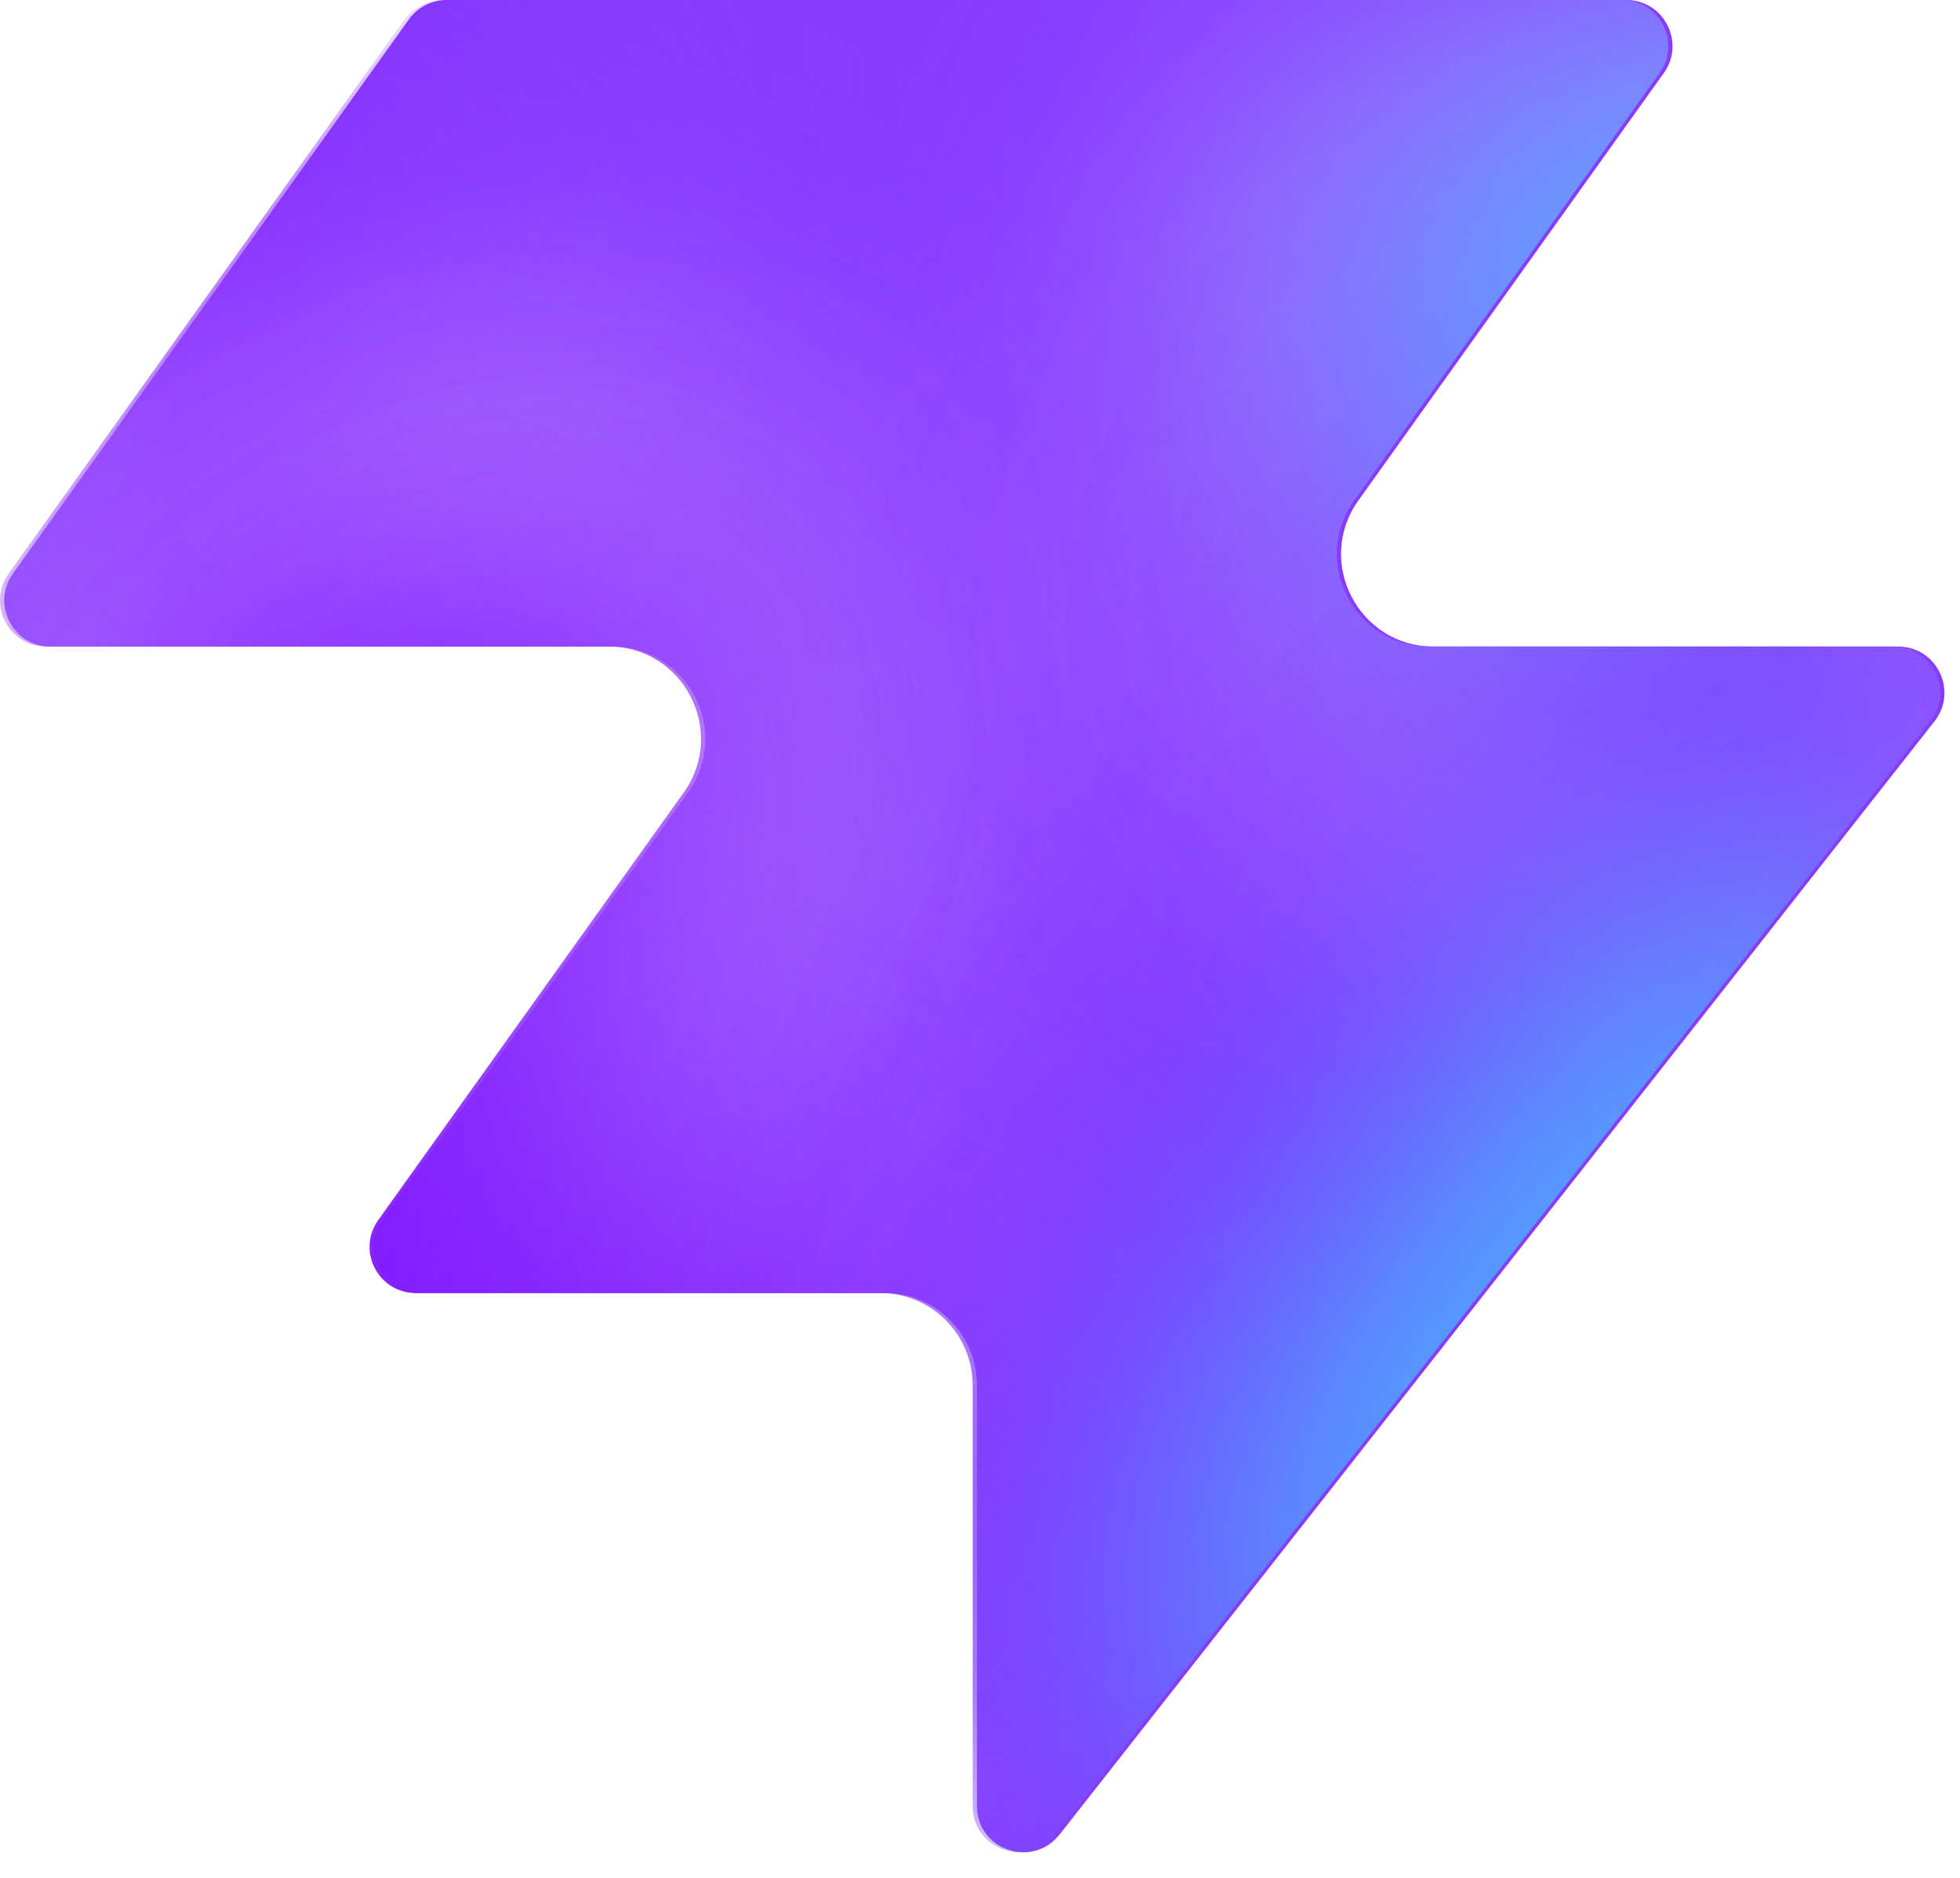
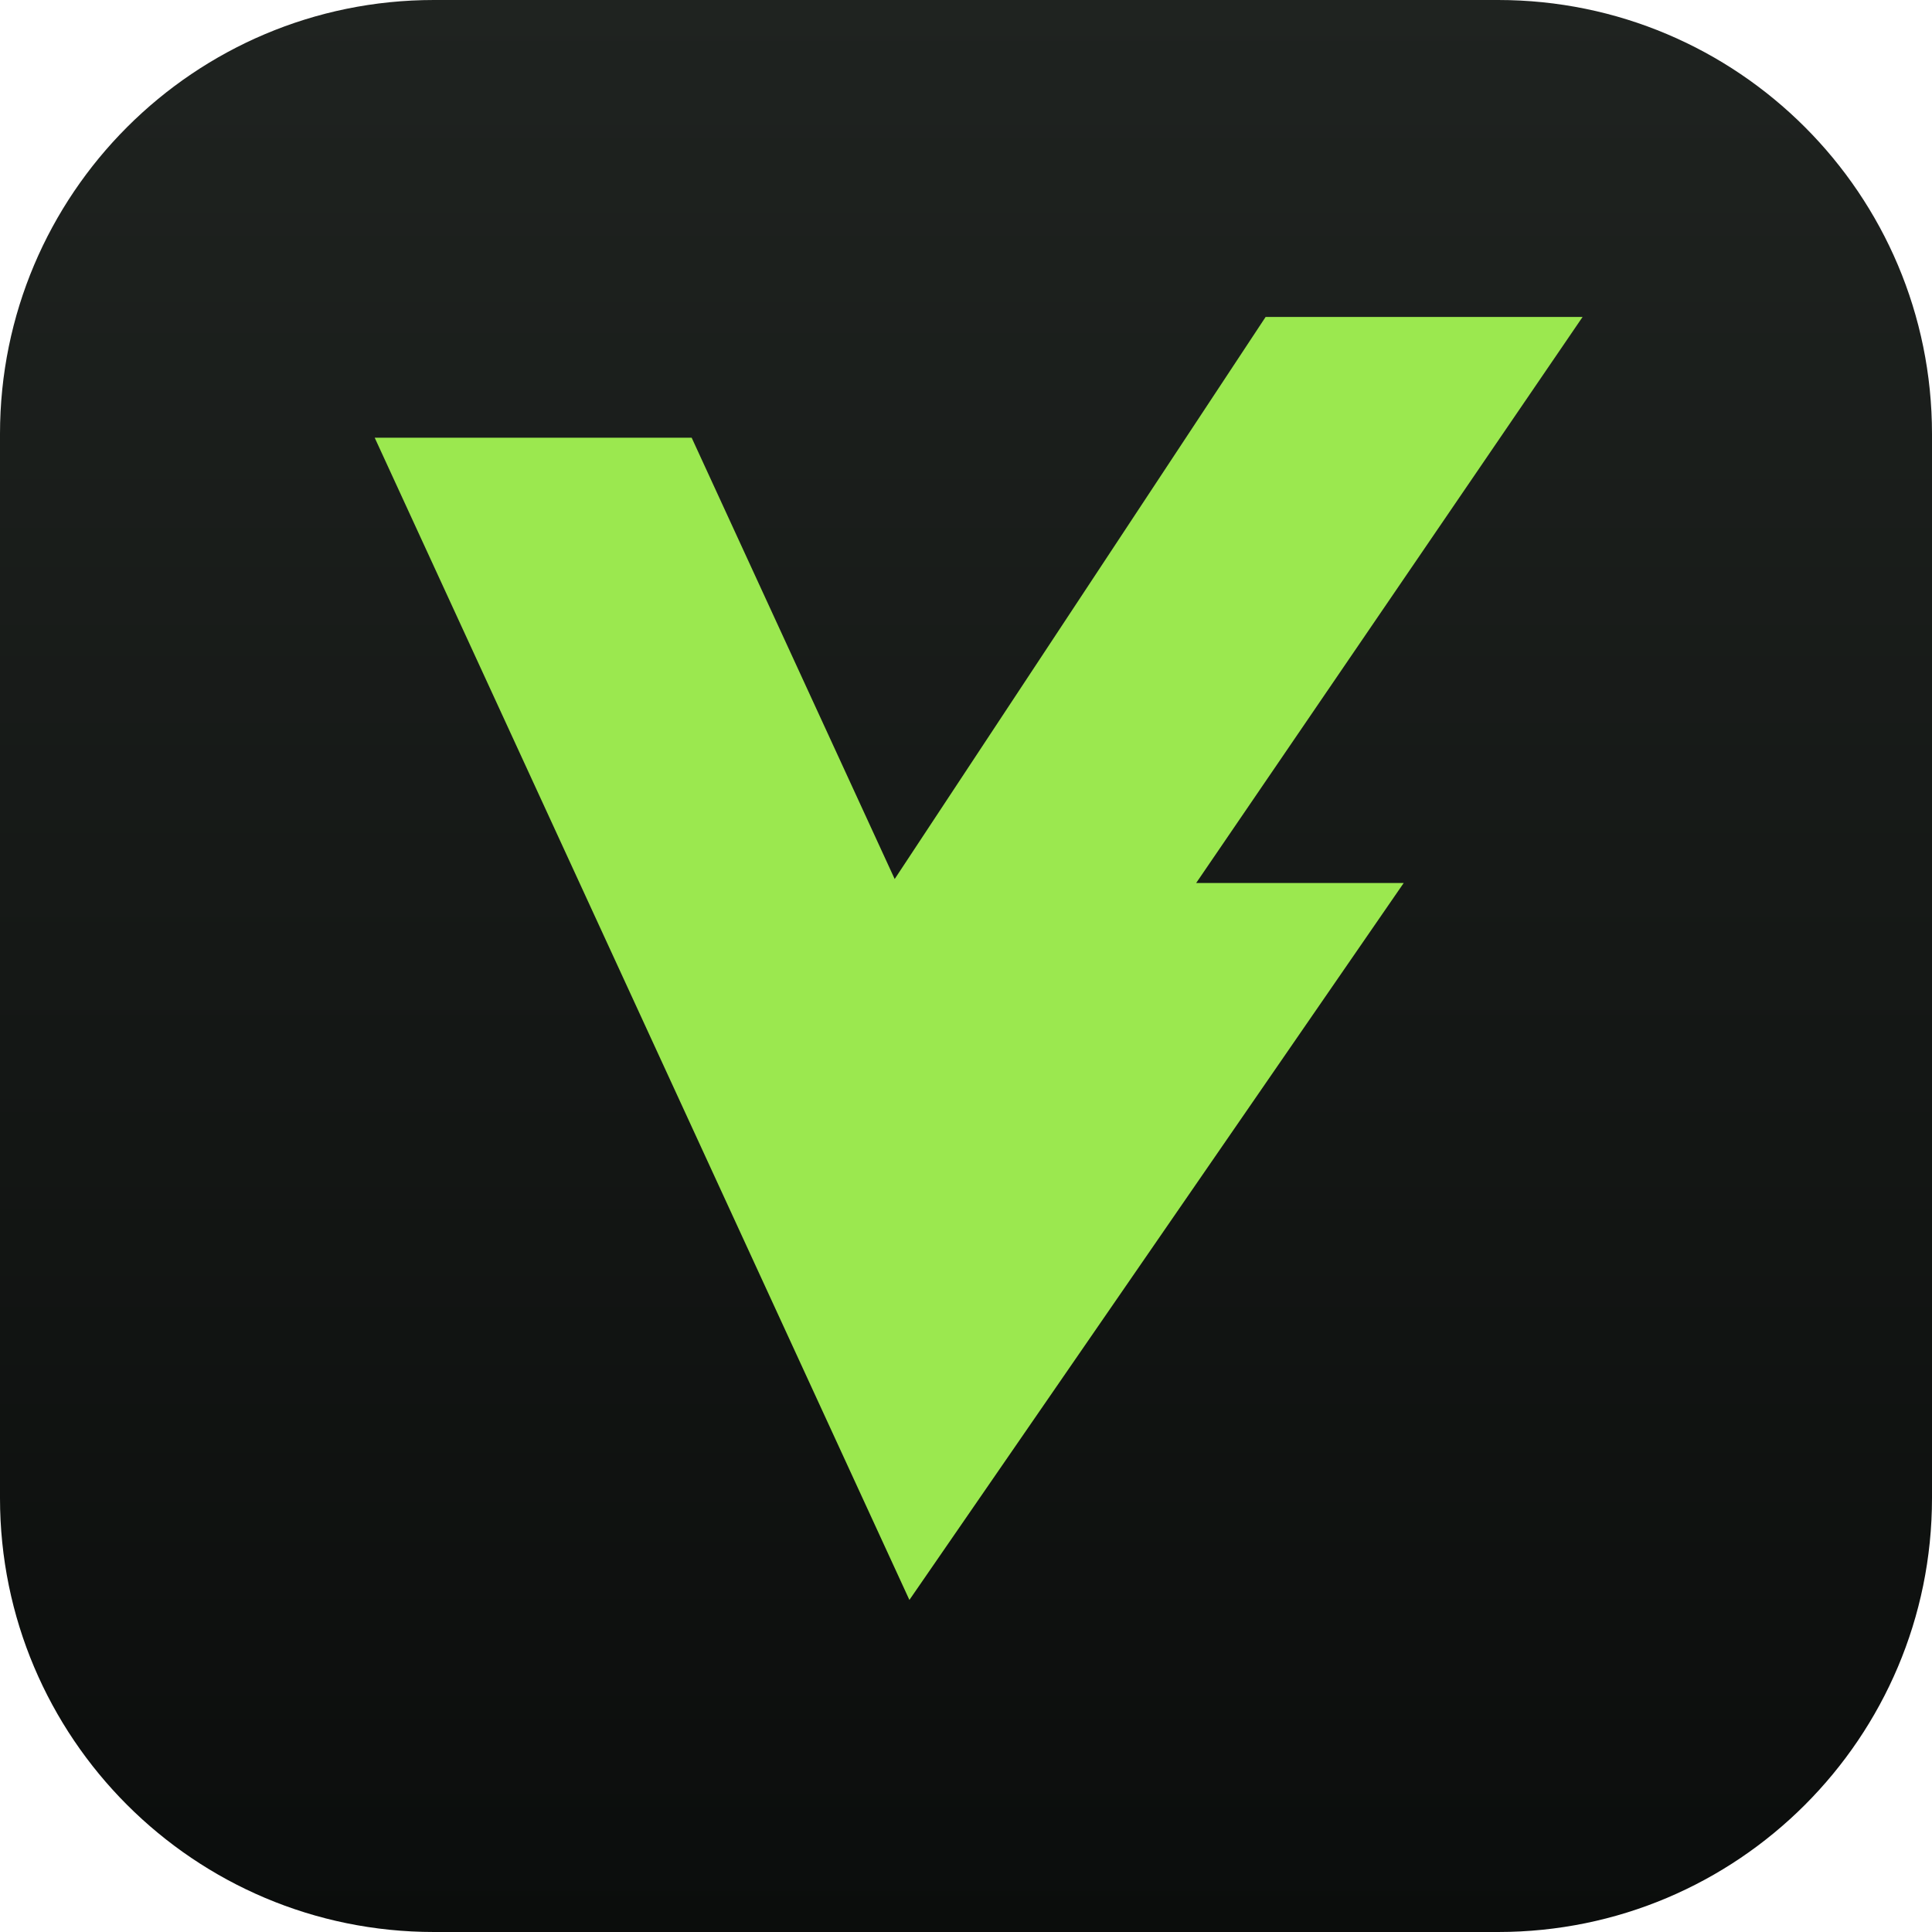
- <svg xmlns="http://www.w3.org/2000/svg" width="48" height="46" fill="none" viewBox="0 0 48 46">
-   <path fill="#863bff" d="M25.946 44.938c-.664.845-2.021.375-2.021-.698V33.937a2.26 2.26 0 0 0-2.262-2.262H10.287c-.92 0-1.456-1.04-.92-1.788l7.48-10.471c1.07-1.497 0-3.578-1.842-3.578H1.237c-.92 0-1.456-1.04-.92-1.788L10.013.474c.214-.297.556-.474.92-.474h28.894c.92 0 1.456 1.04.92 1.788l-7.48 10.471c-1.07 1.498 0 3.579 1.842 3.579h11.377c.943 0 1.473 1.088.89 1.83L25.947 44.94z" style="fill:#863bff;fill:color(display-p3 .525 .23 1);fill-opacity:1" />
-   <mask id="a" width="48" height="46" x="0" y="0" maskUnits="userSpaceOnUse" style="mask-type:alpha">
-     <path fill="#000" d="M25.842 44.938c-.664.844-2.021.375-2.021-.698V33.937a2.26 2.26 0 0 0-2.262-2.262H10.183c-.92 0-1.456-1.04-.92-1.788l7.48-10.471c1.07-1.498 0-3.579-1.842-3.579H1.133c-.92 0-1.456-1.04-.92-1.787L9.91.473c.214-.297.556-.474.92-.474h28.894c.92 0 1.456 1.04.92 1.788l-7.48 10.471c-1.07 1.498 0 3.578 1.842 3.578h11.377c.943 0 1.473 1.088.89 1.832L25.843 44.94z" style="fill:#000;fill-opacity:1" />
-   </mask>
-   <g mask="url(#a)">
-     <g filter="url(#b)">
-       <ellipse cx="5.508" cy="14.704" fill="#ede6ff" rx="5.508" ry="14.704" style="fill:#ede6ff;fill:color(display-p3 .927 .903 1);fill-opacity:1" transform="matrix(.00324 1 1 -.00324 -4.47 31.516)" />
-     </g>
-     <g filter="url(#c)">
-       <ellipse cx="10.399" cy="29.851" fill="#ede6ff" rx="10.399" ry="29.851" style="fill:#ede6ff;fill:color(display-p3 .927 .903 1);fill-opacity:1" transform="matrix(.00324 1 1 -.00324 -39.328 7.883)" />
-     </g>
-     <g filter="url(#d)">
-       <ellipse cx="5.508" cy="30.487" fill="#7e14ff" rx="5.508" ry="30.487" style="fill:#7e14ff;fill:color(display-p3 .492 .077 1);fill-opacity:1" transform="rotate(89.814 -25.913 -14.639)scale(1 -1)" />
-     </g>
-     <g filter="url(#e)">
-       <ellipse cx="5.508" cy="30.599" fill="#7e14ff" rx="5.508" ry="30.599" style="fill:#7e14ff;fill:color(display-p3 .492 .077 1);fill-opacity:1" transform="rotate(89.814 -32.644 -3.334)scale(1 -1)" />
-     </g>
-     <g filter="url(#f)">
-       <ellipse cx="5.508" cy="30.599" fill="#7e14ff" rx="5.508" ry="30.599" style="fill:#7e14ff;fill:color(display-p3 .492 .077 1);fill-opacity:1" transform="matrix(.00324 1 1 -.00324 -34.34 30.47)" />
-     </g>
-     <g filter="url(#g)">
-       <ellipse cx="14.072" cy="22.078" fill="#ede6ff" rx="14.072" ry="22.078" style="fill:#ede6ff;fill:color(display-p3 .927 .903 1);fill-opacity:1" transform="rotate(93.35 24.506 48.493)scale(-1 1)" />
-     </g>
-     <g filter="url(#h)">
-       <ellipse cx="3.47" cy="21.501" fill="#7e14ff" rx="3.47" ry="21.501" style="fill:#7e14ff;fill:color(display-p3 .492 .077 1);fill-opacity:1" transform="rotate(89.009 28.708 47.59)scale(-1 1)" />
-     </g>
-     <g filter="url(#i)">
-       <ellipse cx="3.47" cy="21.501" fill="#7e14ff" rx="3.47" ry="21.501" style="fill:#7e14ff;fill:color(display-p3 .492 .077 1);fill-opacity:1" transform="rotate(89.009 28.708 47.59)scale(-1 1)" />
-     </g>
-     <g filter="url(#j)">
-       <ellipse cx=".387" cy="8.972" fill="#7e14ff" rx="4.407" ry="29.108" style="fill:#7e14ff;fill:color(display-p3 .492 .077 1);fill-opacity:1" transform="rotate(39.51 .387 8.972)" />
-     </g>
-     <g filter="url(#k)">
-       <ellipse cx="47.523" cy="-6.092" fill="#7e14ff" rx="4.407" ry="29.108" style="fill:#7e14ff;fill:color(display-p3 .492 .077 1);fill-opacity:1" transform="rotate(37.892 47.523 -6.092)" />
-     </g>
-     <g filter="url(#l)">
-       <ellipse cx="41.412" cy="6.333" fill="#47bfff" rx="5.971" ry="9.665" style="fill:#47bfff;fill:color(display-p3 .28 .748 1);fill-opacity:1" transform="rotate(37.892 41.412 6.333)" />
-     </g>
-     <g filter="url(#m)">
-       <ellipse cx="-1.879" cy="38.332" fill="#7e14ff" rx="4.407" ry="29.108" style="fill:#7e14ff;fill:color(display-p3 .492 .077 1);fill-opacity:1" transform="rotate(37.892 -1.88 38.332)" />
-     </g>
-     <g filter="url(#n)">
-       <ellipse cx="-1.879" cy="38.332" fill="#7e14ff" rx="4.407" ry="29.108" style="fill:#7e14ff;fill:color(display-p3 .492 .077 1);fill-opacity:1" transform="rotate(37.892 -1.88 38.332)" />
-     </g>
-     <g filter="url(#o)">
-       <ellipse cx="35.651" cy="29.907" fill="#7e14ff" rx="4.407" ry="29.108" style="fill:#7e14ff;fill:color(display-p3 .492 .077 1);fill-opacity:1" transform="rotate(37.892 35.651 29.907)" />
-     </g>
-     <g filter="url(#p)">
-       <ellipse cx="38.418" cy="32.4" fill="#47bfff" rx="5.971" ry="15.297" style="fill:#47bfff;fill:color(display-p3 .28 .748 1);fill-opacity:1" transform="rotate(37.892 38.418 32.4)" />
-     </g>
-   </g>
+ <svg xmlns="http://www.w3.org/2000/svg" viewBox="0 0 1024 1024" width="1024" height="1024">
  <defs>
-     <filter id="b" width="60.045" height="41.654" x="-19.77" y="16.149" color-interpolation-filters="sRGB" filterUnits="userSpaceOnUse">
-       <feFlood flood-opacity="0" result="BackgroundImageFix" />
-       <feBlend in="SourceGraphic" in2="BackgroundImageFix" result="shape" />
-       <feGaussianBlur result="effect1_foregroundBlur_2002_17158" stdDeviation="7.659" />
-     </filter>
-     <filter id="c" width="90.34" height="51.437" x="-54.613" y="-7.533" color-interpolation-filters="sRGB" filterUnits="userSpaceOnUse">
-       <feFlood flood-opacity="0" result="BackgroundImageFix" />
-       <feBlend in="SourceGraphic" in2="BackgroundImageFix" result="shape" />
-       <feGaussianBlur result="effect1_foregroundBlur_2002_17158" stdDeviation="7.659" />
-     </filter>
-     <filter id="d" width="79.355" height="29.4" x="-49.64" y="2.03" color-interpolation-filters="sRGB" filterUnits="userSpaceOnUse">
-       <feFlood flood-opacity="0" result="BackgroundImageFix" />
-       <feBlend in="SourceGraphic" in2="BackgroundImageFix" result="shape" />
-       <feGaussianBlur result="effect1_foregroundBlur_2002_17158" stdDeviation="4.596" />
-     </filter>
-     <filter id="e" width="79.579" height="29.4" x="-45.045" y="20.029" color-interpolation-filters="sRGB" filterUnits="userSpaceOnUse">
-       <feFlood flood-opacity="0" result="BackgroundImageFix" />
-       <feBlend in="SourceGraphic" in2="BackgroundImageFix" result="shape" />
-       <feGaussianBlur result="effect1_foregroundBlur_2002_17158" stdDeviation="4.596" />
-     </filter>
-     <filter id="f" width="79.579" height="29.4" x="-43.513" y="21.178" color-interpolation-filters="sRGB" filterUnits="userSpaceOnUse">
-       <feFlood flood-opacity="0" result="BackgroundImageFix" />
-       <feBlend in="SourceGraphic" in2="BackgroundImageFix" result="shape" />
-       <feGaussianBlur result="effect1_foregroundBlur_2002_17158" stdDeviation="4.596" />
-     </filter>
-     <filter id="g" width="74.749" height="58.852" x="15.756" y="-17.901" color-interpolation-filters="sRGB" filterUnits="userSpaceOnUse">
-       <feFlood flood-opacity="0" result="BackgroundImageFix" />
-       <feBlend in="SourceGraphic" in2="BackgroundImageFix" result="shape" />
-       <feGaussianBlur result="effect1_foregroundBlur_2002_17158" stdDeviation="7.659" />
-     </filter>
-     <filter id="h" width="61.377" height="25.362" x="23.548" y="2.284" color-interpolation-filters="sRGB" filterUnits="userSpaceOnUse">
-       <feFlood flood-opacity="0" result="BackgroundImageFix" />
-       <feBlend in="SourceGraphic" in2="BackgroundImageFix" result="shape" />
-       <feGaussianBlur result="effect1_foregroundBlur_2002_17158" stdDeviation="4.596" />
-     </filter>
-     <filter id="i" width="61.377" height="25.362" x="23.548" y="2.284" color-interpolation-filters="sRGB" filterUnits="userSpaceOnUse">
-       <feFlood flood-opacity="0" result="BackgroundImageFix" />
-       <feBlend in="SourceGraphic" in2="BackgroundImageFix" result="shape" />
-       <feGaussianBlur result="effect1_foregroundBlur_2002_17158" stdDeviation="4.596" />
-     </filter>
-     <filter id="j" width="56.045" height="63.649" x="-27.636" y="-22.853" color-interpolation-filters="sRGB" filterUnits="userSpaceOnUse">
-       <feFlood flood-opacity="0" result="BackgroundImageFix" />
-       <feBlend in="SourceGraphic" in2="BackgroundImageFix" result="shape" />
-       <feGaussianBlur result="effect1_foregroundBlur_2002_17158" stdDeviation="4.596" />
-     </filter>
-     <filter id="k" width="54.814" height="64.646" x="20.116" y="-38.415" color-interpolation-filters="sRGB" filterUnits="userSpaceOnUse">
-       <feFlood flood-opacity="0" result="BackgroundImageFix" />
-       <feBlend in="SourceGraphic" in2="BackgroundImageFix" result="shape" />
-       <feGaussianBlur result="effect1_foregroundBlur_2002_17158" stdDeviation="4.596" />
-     </filter>
-     <filter id="l" width="33.541" height="35.313" x="24.641" y="-11.323" color-interpolation-filters="sRGB" filterUnits="userSpaceOnUse">
-       <feFlood flood-opacity="0" result="BackgroundImageFix" />
-       <feBlend in="SourceGraphic" in2="BackgroundImageFix" result="shape" />
-       <feGaussianBlur result="effect1_foregroundBlur_2002_17158" stdDeviation="4.596" />
-     </filter>
-     <filter id="m" width="54.814" height="64.646" x="-29.286" y="6.009" color-interpolation-filters="sRGB" filterUnits="userSpaceOnUse">
-       <feFlood flood-opacity="0" result="BackgroundImageFix" />
-       <feBlend in="SourceGraphic" in2="BackgroundImageFix" result="shape" />
-       <feGaussianBlur result="effect1_foregroundBlur_2002_17158" stdDeviation="4.596" />
-     </filter>
-     <filter id="n" width="54.814" height="64.646" x="-29.286" y="6.009" color-interpolation-filters="sRGB" filterUnits="userSpaceOnUse">
-       <feFlood flood-opacity="0" result="BackgroundImageFix" />
-       <feBlend in="SourceGraphic" in2="BackgroundImageFix" result="shape" />
-       <feGaussianBlur result="effect1_foregroundBlur_2002_17158" stdDeviation="4.596" />
-     </filter>
-     <filter id="o" width="54.814" height="64.646" x="8.244" y="-2.416" color-interpolation-filters="sRGB" filterUnits="userSpaceOnUse">
-       <feFlood flood-opacity="0" result="BackgroundImageFix" />
-       <feBlend in="SourceGraphic" in2="BackgroundImageFix" result="shape" />
-       <feGaussianBlur result="effect1_foregroundBlur_2002_17158" stdDeviation="4.596" />
-     </filter>
-     <filter id="p" width="39.409" height="43.623" x="18.713" y="10.588" color-interpolation-filters="sRGB" filterUnits="userSpaceOnUse">
-       <feFlood flood-opacity="0" result="BackgroundImageFix" />
-       <feBlend in="SourceGraphic" in2="BackgroundImageFix" result="shape" />
-       <feGaussianBlur result="effect1_foregroundBlur_2002_17158" stdDeviation="4.596" />
-     </filter>
+     <linearGradient id="fond" x1="0" y1="0" x2="0" y2="1">
+       <stop offset="0" stop-color="#1F2320" />
+       <stop offset="1" stop-color="#0B0D0C" />
+     </linearGradient>
+     <radialGradient id="lueur">
+       <stop offset="0" stop-color="#9BE84F" stop-opacity="0.18" />
+       <stop offset="1" stop-color="#9BE84F" stop-opacity="0" />
+     </radialGradient>
  </defs>
+   <rect width="1024" height="1024" rx="230" fill="url(#fond)" />
+   <polygon transform="translate(0 0) scale(1)" points="198.6,232 366.6,232 474.2,465.9 670.8,168 838.8,168 634,468 744,468 482,848" fill="#9BE84F" />
</svg>
